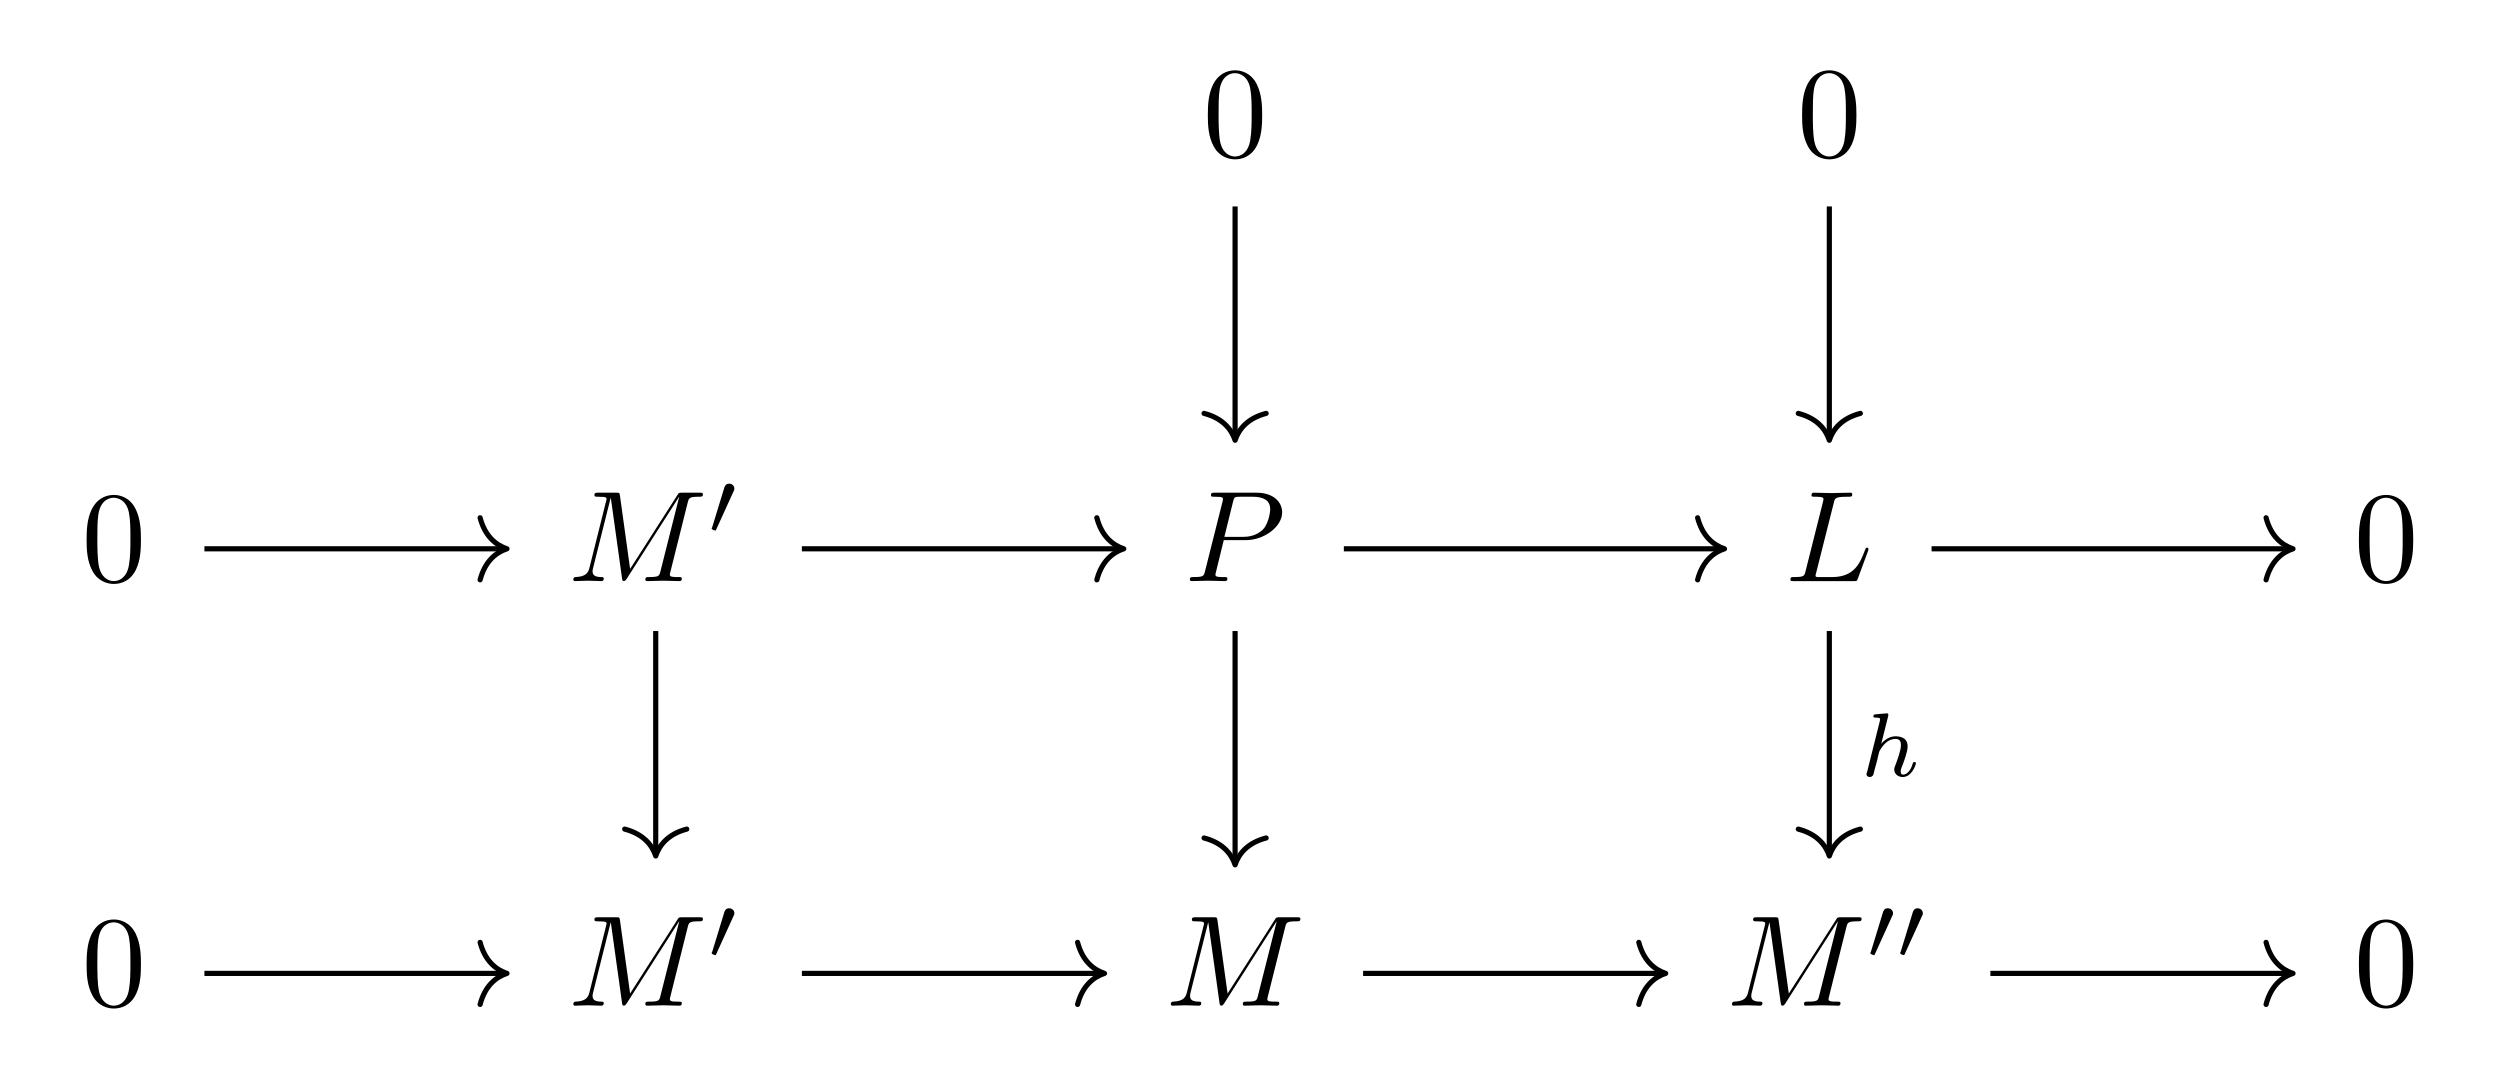
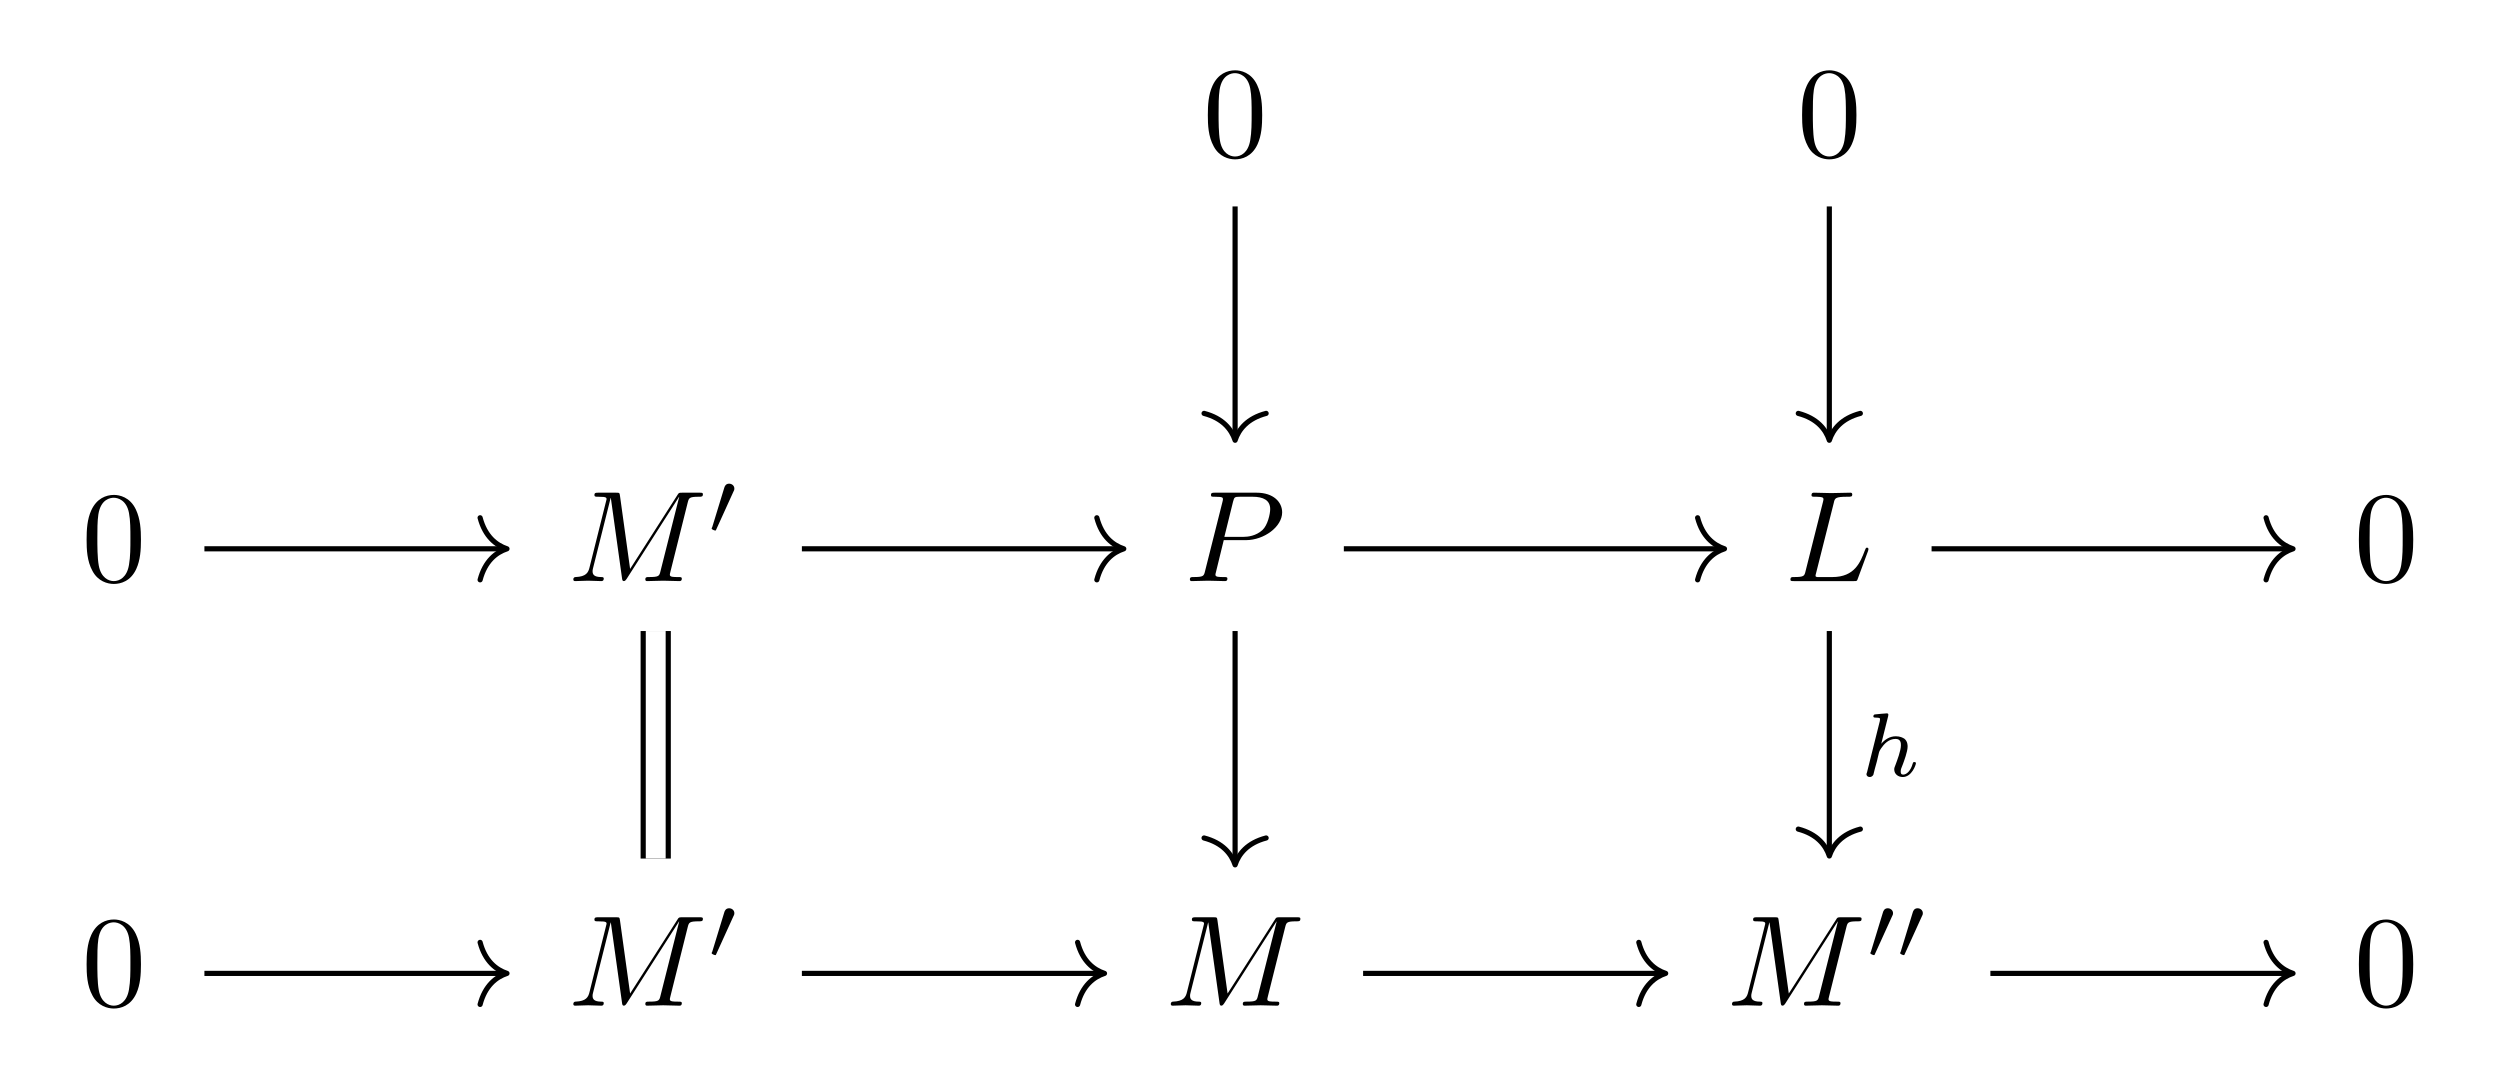
<svg xmlns="http://www.w3.org/2000/svg" xmlns:xlink="http://www.w3.org/1999/xlink" width="192.625pt" height="83.127pt" viewBox="0 0 192.625 83.127">
  <defs>
    <g>
      <g id="glyph-0-0">
        <path d="M 4.578 -3.188 C 4.578 -3.984 4.531 -4.781 4.188 -5.516 C 3.734 -6.484 2.906 -6.641 2.5 -6.641 C 1.891 -6.641 1.172 -6.375 0.75 -5.453 C 0.438 -4.766 0.391 -3.984 0.391 -3.188 C 0.391 -2.438 0.422 -1.547 0.844 -0.781 C 1.266 0.016 2 0.219 2.484 0.219 C 3.016 0.219 3.781 0.016 4.219 -0.938 C 4.531 -1.625 4.578 -2.406 4.578 -3.188 Z M 2.484 0 C 2.094 0 1.5 -0.25 1.328 -1.203 C 1.219 -1.797 1.219 -2.719 1.219 -3.312 C 1.219 -3.953 1.219 -4.609 1.297 -5.141 C 1.484 -6.328 2.234 -6.422 2.484 -6.422 C 2.812 -6.422 3.469 -6.234 3.656 -5.25 C 3.766 -4.688 3.766 -3.938 3.766 -3.312 C 3.766 -2.562 3.766 -1.891 3.656 -1.25 C 3.5 -0.297 2.938 0 2.484 0 Z M 2.484 0 " />
      </g>
      <g id="glyph-1-0">
        <path d="M 9.234 -6.047 C 9.328 -6.406 9.344 -6.5 10.094 -6.5 C 10.312 -6.5 10.406 -6.5 10.406 -6.703 C 10.406 -6.812 10.312 -6.812 10.141 -6.812 L 8.828 -6.812 C 8.562 -6.812 8.547 -6.812 8.438 -6.625 L 4.797 -0.938 L 4.016 -6.578 C 3.984 -6.812 3.969 -6.812 3.703 -6.812 L 2.344 -6.812 C 2.156 -6.812 2.047 -6.812 2.047 -6.625 C 2.047 -6.5 2.141 -6.5 2.328 -6.5 C 2.469 -6.5 2.641 -6.484 2.766 -6.484 C 2.922 -6.453 2.984 -6.438 2.984 -6.312 C 2.984 -6.281 2.969 -6.25 2.938 -6.125 L 1.672 -1.062 C 1.578 -0.656 1.406 -0.344 0.594 -0.312 C 0.547 -0.312 0.422 -0.297 0.422 -0.125 C 0.422 -0.031 0.484 0 0.562 0 C 0.875 0 1.219 -0.031 1.562 -0.031 C 1.891 -0.031 2.25 0 2.578 0 C 2.625 0 2.766 0 2.766 -0.203 C 2.766 -0.312 2.656 -0.312 2.578 -0.312 C 2.016 -0.312 1.906 -0.516 1.906 -0.75 C 1.906 -0.812 1.906 -0.875 1.938 -0.984 L 3.297 -6.406 L 3.312 -6.406 L 4.172 -0.234 C 4.188 -0.109 4.203 0 4.312 0 C 4.422 0 4.484 -0.109 4.531 -0.172 L 8.562 -6.484 L 8.578 -6.484 L 7.141 -0.781 C 7.047 -0.391 7.031 -0.312 6.234 -0.312 C 6.078 -0.312 5.969 -0.312 5.969 -0.125 C 5.969 0 6.078 0 6.109 0 C 6.391 0 7.062 -0.031 7.344 -0.031 C 7.75 -0.031 8.188 0 8.594 0 C 8.656 0 8.781 0 8.781 -0.203 C 8.781 -0.312 8.688 -0.312 8.5 -0.312 C 8.141 -0.312 7.859 -0.312 7.859 -0.484 C 7.859 -0.531 7.859 -0.547 7.906 -0.734 Z M 9.234 -6.047 " />
      </g>
      <g id="glyph-1-1">
        <path d="M 3.016 -3.156 L 4.719 -3.156 C 6.125 -3.156 7.516 -4.188 7.516 -5.297 C 7.516 -6.078 6.859 -6.812 5.547 -6.812 L 2.328 -6.812 C 2.141 -6.812 2.031 -6.812 2.031 -6.625 C 2.031 -6.5 2.109 -6.5 2.312 -6.5 C 2.438 -6.5 2.625 -6.484 2.734 -6.484 C 2.906 -6.453 2.953 -6.438 2.953 -6.312 C 2.953 -6.281 2.953 -6.25 2.922 -6.125 L 1.578 -0.781 C 1.484 -0.391 1.469 -0.312 0.672 -0.312 C 0.516 -0.312 0.406 -0.312 0.406 -0.125 C 0.406 0 0.516 0 0.547 0 C 0.828 0 1.531 -0.031 1.812 -0.031 C 2.031 -0.031 2.25 -0.016 2.453 -0.016 C 2.672 -0.016 2.891 0 3.094 0 C 3.172 0 3.297 0 3.297 -0.203 C 3.297 -0.312 3.203 -0.312 3.016 -0.312 C 2.656 -0.312 2.375 -0.312 2.375 -0.484 C 2.375 -0.547 2.391 -0.594 2.406 -0.656 Z M 3.734 -6.125 C 3.828 -6.469 3.844 -6.5 4.281 -6.5 L 5.234 -6.5 C 6.062 -6.5 6.594 -6.234 6.594 -5.547 C 6.594 -5.156 6.391 -4.297 6 -3.938 C 5.5 -3.484 4.906 -3.406 4.469 -3.406 L 3.062 -3.406 Z M 3.734 -6.125 " />
      </g>
      <g id="glyph-1-2">
        <path d="M 3.734 -6.031 C 3.812 -6.391 3.844 -6.5 4.781 -6.5 C 5.078 -6.5 5.156 -6.5 5.156 -6.688 C 5.156 -6.812 5.047 -6.812 5 -6.812 C 4.672 -6.812 3.859 -6.781 3.531 -6.781 C 3.234 -6.781 2.5 -6.812 2.203 -6.812 C 2.141 -6.812 2.016 -6.812 2.016 -6.609 C 2.016 -6.5 2.109 -6.5 2.297 -6.5 C 2.312 -6.5 2.5 -6.5 2.672 -6.484 C 2.844 -6.453 2.938 -6.453 2.938 -6.312 C 2.938 -6.281 2.938 -6.25 2.906 -6.125 L 1.562 -0.781 C 1.469 -0.391 1.453 -0.312 0.656 -0.312 C 0.484 -0.312 0.391 -0.312 0.391 -0.109 C 0.391 0 0.484 0 0.656 0 L 5.281 0 C 5.516 0 5.516 0 5.578 -0.172 L 6.375 -2.328 C 6.406 -2.438 6.406 -2.453 6.406 -2.469 C 6.406 -2.5 6.375 -2.578 6.297 -2.578 C 6.203 -2.578 6.188 -2.516 6.125 -2.359 C 5.781 -1.453 5.344 -0.312 3.625 -0.312 L 2.688 -0.312 C 2.547 -0.312 2.516 -0.312 2.469 -0.312 C 2.359 -0.328 2.328 -0.344 2.328 -0.422 C 2.328 -0.453 2.328 -0.469 2.375 -0.641 Z M 3.734 -6.031 " />
      </g>
      <g id="glyph-2-0">
        <path d="M 2.016 -3.297 C 2.078 -3.406 2.078 -3.469 2.078 -3.516 C 2.078 -3.734 1.891 -3.891 1.672 -3.891 C 1.406 -3.891 1.328 -3.672 1.297 -3.562 L 0.375 -0.547 C 0.359 -0.531 0.328 -0.453 0.328 -0.438 C 0.328 -0.359 0.547 -0.281 0.609 -0.281 C 0.656 -0.281 0.656 -0.297 0.703 -0.406 Z M 2.016 -3.297 " />
      </g>
      <g id="glyph-3-0">
        <path d="M 2.188 -4.625 C 2.188 -4.641 2.203 -4.734 2.203 -4.734 C 2.203 -4.781 2.188 -4.844 2.094 -4.844 C 1.953 -4.844 1.375 -4.781 1.203 -4.766 C 1.156 -4.766 1.047 -4.75 1.047 -4.609 C 1.047 -4.516 1.156 -4.516 1.234 -4.516 C 1.562 -4.516 1.562 -4.453 1.562 -4.406 C 1.562 -4.359 1.547 -4.312 1.547 -4.25 L 0.562 -0.312 C 0.516 -0.188 0.516 -0.172 0.516 -0.156 C 0.516 -0.047 0.609 0.062 0.766 0.062 C 0.844 0.062 0.969 0.031 1.047 -0.109 C 1.062 -0.156 1.125 -0.406 1.156 -0.547 L 1.328 -1.172 C 1.344 -1.281 1.422 -1.547 1.438 -1.641 C 1.5 -1.906 1.5 -1.922 1.641 -2.141 C 1.875 -2.484 2.219 -2.875 2.766 -2.875 C 3.156 -2.875 3.172 -2.562 3.172 -2.391 C 3.172 -1.969 2.875 -1.203 2.766 -0.906 C 2.688 -0.703 2.656 -0.641 2.656 -0.531 C 2.656 -0.156 2.969 0.062 3.312 0.062 C 4.016 0.062 4.328 -0.891 4.328 -1 C 4.328 -1.094 4.234 -1.094 4.203 -1.094 C 4.109 -1.094 4.109 -1.047 4.078 -0.969 C 3.922 -0.406 3.609 -0.125 3.344 -0.125 C 3.188 -0.125 3.156 -0.219 3.156 -0.375 C 3.156 -0.531 3.203 -0.625 3.328 -0.938 C 3.406 -1.156 3.688 -1.891 3.688 -2.281 C 3.688 -2.391 3.688 -2.688 3.438 -2.891 C 3.312 -2.969 3.109 -3.078 2.781 -3.078 C 2.281 -3.078 1.906 -2.797 1.656 -2.5 Z M 2.188 -4.625 " />
      </g>
    </g>
  </defs>
  <g fill="rgb(0%, 0%, 0%)" fill-opacity="1">
    <use xlink:href="#glyph-0-0" x="92.673" y="12.059" />
  </g>
  <g fill="rgb(0%, 0%, 0%)" fill-opacity="1">
    <use xlink:href="#glyph-0-0" x="138.46" y="12.059" />
  </g>
  <g fill="rgb(0%, 0%, 0%)" fill-opacity="1">
    <use xlink:href="#glyph-0-0" x="6.282" y="44.774" />
  </g>
  <g fill="rgb(0%, 0%, 0%)" fill-opacity="1">
    <use xlink:href="#glyph-1-0" x="43.753" y="44.774" />
  </g>
  <g fill="rgb(0%, 0%, 0%)" fill-opacity="1">
    <use xlink:href="#glyph-2-0" x="54.504" y="41.158" />
  </g>
  <g fill="rgb(0%, 0%, 0%)" fill-opacity="1">
    <use xlink:href="#glyph-1-1" x="91.274" y="44.774" />
  </g>
  <g fill="rgb(0%, 0%, 0%)" fill-opacity="1">
    <use xlink:href="#glyph-1-2" x="137.56" y="44.774" />
  </g>
  <g fill="rgb(0%, 0%, 0%)" fill-opacity="1">
    <use xlink:href="#glyph-0-0" x="181.361" y="44.774" />
  </g>
  <g fill="rgb(0%, 0%, 0%)" fill-opacity="1">
    <use xlink:href="#glyph-0-0" x="6.282" y="77.488" />
  </g>
  <g fill="rgb(0%, 0%, 0%)" fill-opacity="1">
    <use xlink:href="#glyph-1-0" x="43.753" y="77.488" />
  </g>
  <g fill="rgb(0%, 0%, 0%)" fill-opacity="1">
    <use xlink:href="#glyph-2-0" x="54.504" y="73.873" />
  </g>
  <g fill="rgb(0%, 0%, 0%)" fill-opacity="1">
    <use xlink:href="#glyph-1-0" x="89.788" y="77.488" />
  </g>
  <g fill="rgb(0%, 0%, 0%)" fill-opacity="1">
    <use xlink:href="#glyph-1-0" x="133.029" y="77.488" />
  </g>
  <g fill="rgb(0%, 0%, 0%)" fill-opacity="1">
    <use xlink:href="#glyph-2-0" x="143.78" y="73.873" />
    <use xlink:href="#glyph-2-0" x="146.077" y="73.873" />
  </g>
  <g fill="rgb(0%, 0%, 0%)" fill-opacity="1">
    <use xlink:href="#glyph-0-0" x="181.361" y="77.488" />
  </g>
  <path fill="none" stroke-width="0.398" stroke-linecap="butt" stroke-linejoin="miter" stroke="rgb(0%, 0%, 0%)" stroke-opacity="1" stroke-miterlimit="10" d="M -1.148 25.658 L -1.148 7.841 " transform="matrix(1, 0, 0, -1, 96.312, 41.564)" />
  <path fill="none" stroke-width="0.398" stroke-linecap="round" stroke-linejoin="round" stroke="rgb(0%, 0%, 0%)" stroke-opacity="1" stroke-miterlimit="10" d="M -2.07 2.391 C -1.695 0.958 -0.851 0.278 0 0.001 C -0.851 -0.281 -1.695 -0.956 -2.07 -2.39 " transform="matrix(0, 1, 1, 0, 95.16352, 33.92176)" />
  <path fill="none" stroke-width="0.398" stroke-linecap="butt" stroke-linejoin="miter" stroke="rgb(0%, 0%, 0%)" stroke-opacity="1" stroke-miterlimit="10" d="M 44.637 25.658 L 44.637 7.841 " transform="matrix(1, 0, 0, -1, 96.312, 41.564)" />
  <path fill="none" stroke-width="0.398" stroke-linecap="round" stroke-linejoin="round" stroke="rgb(0%, 0%, 0%)" stroke-opacity="1" stroke-miterlimit="10" d="M -2.07 2.389 C -1.695 0.956 -0.851 0.28 0 -0.001 C -0.851 -0.279 -1.695 -0.955 -2.07 -2.392 " transform="matrix(0, 1, 1, 0, 140.9507, 33.92176)" />
  <path fill="none" stroke-width="0.398" stroke-linecap="butt" stroke-linejoin="miter" stroke="rgb(0%, 0%, 0%)" stroke-opacity="1" stroke-miterlimit="10" d="M -80.562 -0.721 L -57.449 -0.721 " transform="matrix(1, 0, 0, -1, 96.312, 41.564)" />
  <path fill="none" stroke-width="0.398" stroke-linecap="round" stroke-linejoin="round" stroke="rgb(0%, 0%, 0%)" stroke-opacity="1" stroke-miterlimit="10" d="M -2.071 2.389 C -1.692 0.955 -0.849 0.28 -0.001 -0.002 C -0.849 -0.279 -1.692 -0.955 -2.071 -2.392 " transform="matrix(1, 0, 0, -1, 39.06356, 42.28351)" />
  <path fill="none" stroke-width="0.398" stroke-linecap="butt" stroke-linejoin="miter" stroke="rgb(0%, 0%, 0%)" stroke-opacity="1" stroke-miterlimit="10" d="M -34.527 -0.721 L -9.925 -0.721 " transform="matrix(1, 0, 0, -1, 96.312, 41.564)" />
  <path fill="none" stroke-width="0.398" stroke-linecap="round" stroke-linejoin="round" stroke="rgb(0%, 0%, 0%)" stroke-opacity="1" stroke-miterlimit="10" d="M -2.074 2.389 C -1.695 0.955 -0.851 0.28 0 -0.002 C -0.851 -0.279 -1.695 -0.955 -2.074 -2.392 " transform="matrix(1, 0, 0, -1, 86.58554, 42.28351)" />
-   <path fill="none" stroke-width="0.398" stroke-linecap="butt" stroke-linejoin="miter" stroke="rgb(0%, 0%, 0%)" stroke-opacity="1" stroke-miterlimit="10" d="M -45.789 -7.057 L -45.789 -24.19 " transform="matrix(1, 0, 0, -1, 96.312, 41.564)" />
-   <path fill="none" stroke-width="0.398" stroke-linecap="round" stroke-linejoin="round" stroke="rgb(0%, 0%, 0%)" stroke-opacity="1" stroke-miterlimit="10" d="M -2.072 2.389 C -1.693 0.956 -0.849 0.28 -0.002 -0.001 C -0.849 -0.279 -1.693 -0.955 -2.072 -2.392 " transform="matrix(0, 1, 1, 0, 50.52484, 65.95485)" />
+   <path fill="none" stroke-width="2.329" stroke-linecap="butt" stroke-linejoin="miter" stroke="rgb(0%, 0%, 0%)" stroke-opacity="1" stroke-miterlimit="10" d="M -45.789 -7.057 L -45.789 -24.588 " transform="matrix(1, 0, 0, -1, 96.312, 41.564)" />
+   <path fill="none" stroke-width="1.532" stroke-linecap="butt" stroke-linejoin="miter" stroke="rgb(100%, 100%, 100%)" stroke-opacity="1" stroke-miterlimit="10" d="M -45.789 -7.057 L -45.789 -24.588 " transform="matrix(1, 0, 0, -1, 96.312, 41.564)" />
  <path fill="none" stroke-width="0.398" stroke-linecap="butt" stroke-linejoin="miter" stroke="rgb(0%, 0%, 0%)" stroke-opacity="1" stroke-miterlimit="10" d="M 7.231 -0.721 L 36.36 -0.721 " transform="matrix(1, 0, 0, -1, 96.312, 41.564)" />
  <path fill="none" stroke-width="0.398" stroke-linecap="round" stroke-linejoin="round" stroke="rgb(0%, 0%, 0%)" stroke-opacity="1" stroke-miterlimit="10" d="M -2.072 2.389 C -1.693 0.955 -0.849 0.28 -0.001 -0.002 C -0.849 -0.279 -1.693 -0.955 -2.072 -2.392 " transform="matrix(1, 0, 0, -1, 132.8725, 42.28351)" />
  <path fill="none" stroke-width="0.398" stroke-linecap="butt" stroke-linejoin="miter" stroke="rgb(0%, 0%, 0%)" stroke-opacity="1" stroke-miterlimit="10" d="M -1.148 -7.057 L -1.148 -24.873 " transform="matrix(1, 0, 0, -1, 96.312, 41.564)" />
  <path fill="none" stroke-width="0.398" stroke-linecap="round" stroke-linejoin="round" stroke="rgb(0%, 0%, 0%)" stroke-opacity="1" stroke-miterlimit="10" d="M -2.07 2.391 C -1.695 0.958 -0.852 0.278 -0 0.001 C -0.852 -0.281 -1.695 -0.956 -2.07 -2.39 " transform="matrix(0, 1, 1, 0, 95.16352, 66.63681)" />
  <path fill="none" stroke-width="0.398" stroke-linecap="butt" stroke-linejoin="miter" stroke="rgb(0%, 0%, 0%)" stroke-opacity="1" stroke-miterlimit="10" d="M 52.516 -0.721 L 80.165 -0.721 " transform="matrix(1, 0, 0, -1, 96.312, 41.564)" />
  <path fill="none" stroke-width="0.398" stroke-linecap="round" stroke-linejoin="round" stroke="rgb(0%, 0%, 0%)" stroke-opacity="1" stroke-miterlimit="10" d="M -2.073 2.389 C -1.694 0.955 -0.85 0.28 0.002 -0.002 C -0.85 -0.279 -1.694 -0.955 -2.073 -2.392 " transform="matrix(1, 0, 0, -1, 176.6741, 42.28351)" />
  <path fill="none" stroke-width="0.398" stroke-linecap="butt" stroke-linejoin="miter" stroke="rgb(0%, 0%, 0%)" stroke-opacity="1" stroke-miterlimit="10" d="M 44.637 -7.057 L 44.637 -24.19 " transform="matrix(1, 0, 0, -1, 96.312, 41.564)" />
  <path fill="none" stroke-width="0.398" stroke-linecap="round" stroke-linejoin="round" stroke="rgb(0%, 0%, 0%)" stroke-opacity="1" stroke-miterlimit="10" d="M -2.072 2.389 C -1.693 0.956 -0.849 0.28 -0.002 -0.001 C -0.849 -0.279 -1.693 -0.955 -2.072 -2.392 " transform="matrix(0, 1, 1, 0, 140.9507, 65.95485)" />
  <g fill="rgb(0%, 0%, 0%)" fill-opacity="1">
    <use xlink:href="#glyph-3-0" x="143.294" y="59.808" />
  </g>
  <path fill="none" stroke-width="0.398" stroke-linecap="butt" stroke-linejoin="miter" stroke="rgb(0%, 0%, 0%)" stroke-opacity="1" stroke-miterlimit="10" d="M -80.562 -33.436 L -57.449 -33.436 " transform="matrix(1, 0, 0, -1, 96.312, 41.564)" />
  <path fill="none" stroke-width="0.398" stroke-linecap="round" stroke-linejoin="round" stroke="rgb(0%, 0%, 0%)" stroke-opacity="1" stroke-miterlimit="10" d="M -2.071 2.389 C -1.692 0.956 -0.849 0.28 -0.001 -0.001 C -0.849 -0.279 -1.692 -0.955 -2.071 -2.392 " transform="matrix(1, 0, 0, -1, 39.06356, 74.99859)" />
  <path fill="none" stroke-width="0.398" stroke-linecap="butt" stroke-linejoin="miter" stroke="rgb(0%, 0%, 0%)" stroke-opacity="1" stroke-miterlimit="10" d="M -34.527 -33.436 L -11.41 -33.436 " transform="matrix(1, 0, 0, -1, 96.312, 41.564)" />
  <path fill="none" stroke-width="0.398" stroke-linecap="round" stroke-linejoin="round" stroke="rgb(0%, 0%, 0%)" stroke-opacity="1" stroke-miterlimit="10" d="M -2.072 2.389 C -1.694 0.956 -0.85 0.28 0.002 -0.001 C -0.85 -0.279 -1.694 -0.955 -2.072 -2.392 " transform="matrix(1, 0, 0, -1, 85.09978, 74.99859)" />
  <path fill="none" stroke-width="0.398" stroke-linecap="butt" stroke-linejoin="miter" stroke="rgb(0%, 0%, 0%)" stroke-opacity="1" stroke-miterlimit="10" d="M 8.715 -33.436 L 31.829 -33.436 " transform="matrix(1, 0, 0, -1, 96.312, 41.564)" />
  <path fill="none" stroke-width="0.398" stroke-linecap="round" stroke-linejoin="round" stroke="rgb(0%, 0%, 0%)" stroke-opacity="1" stroke-miterlimit="10" d="M -2.071 2.389 C -1.692 0.956 -0.849 0.28 -0.001 -0.001 C -0.849 -0.279 -1.692 -0.955 -2.071 -2.392 " transform="matrix(1, 0, 0, -1, 128.3409, 74.99859)" />
  <path fill="none" stroke-width="0.398" stroke-linecap="butt" stroke-linejoin="miter" stroke="rgb(0%, 0%, 0%)" stroke-opacity="1" stroke-miterlimit="10" d="M 57.047 -33.436 L 80.165 -33.436 " transform="matrix(1, 0, 0, -1, 96.312, 41.564)" />
  <path fill="none" stroke-width="0.398" stroke-linecap="round" stroke-linejoin="round" stroke="rgb(0%, 0%, 0%)" stroke-opacity="1" stroke-miterlimit="10" d="M -2.073 2.389 C -1.694 0.956 -0.85 0.28 0.002 -0.001 C -0.85 -0.279 -1.694 -0.955 -2.073 -2.392 " transform="matrix(1, 0, 0, -1, 176.6741, 74.99859)" />
</svg>
